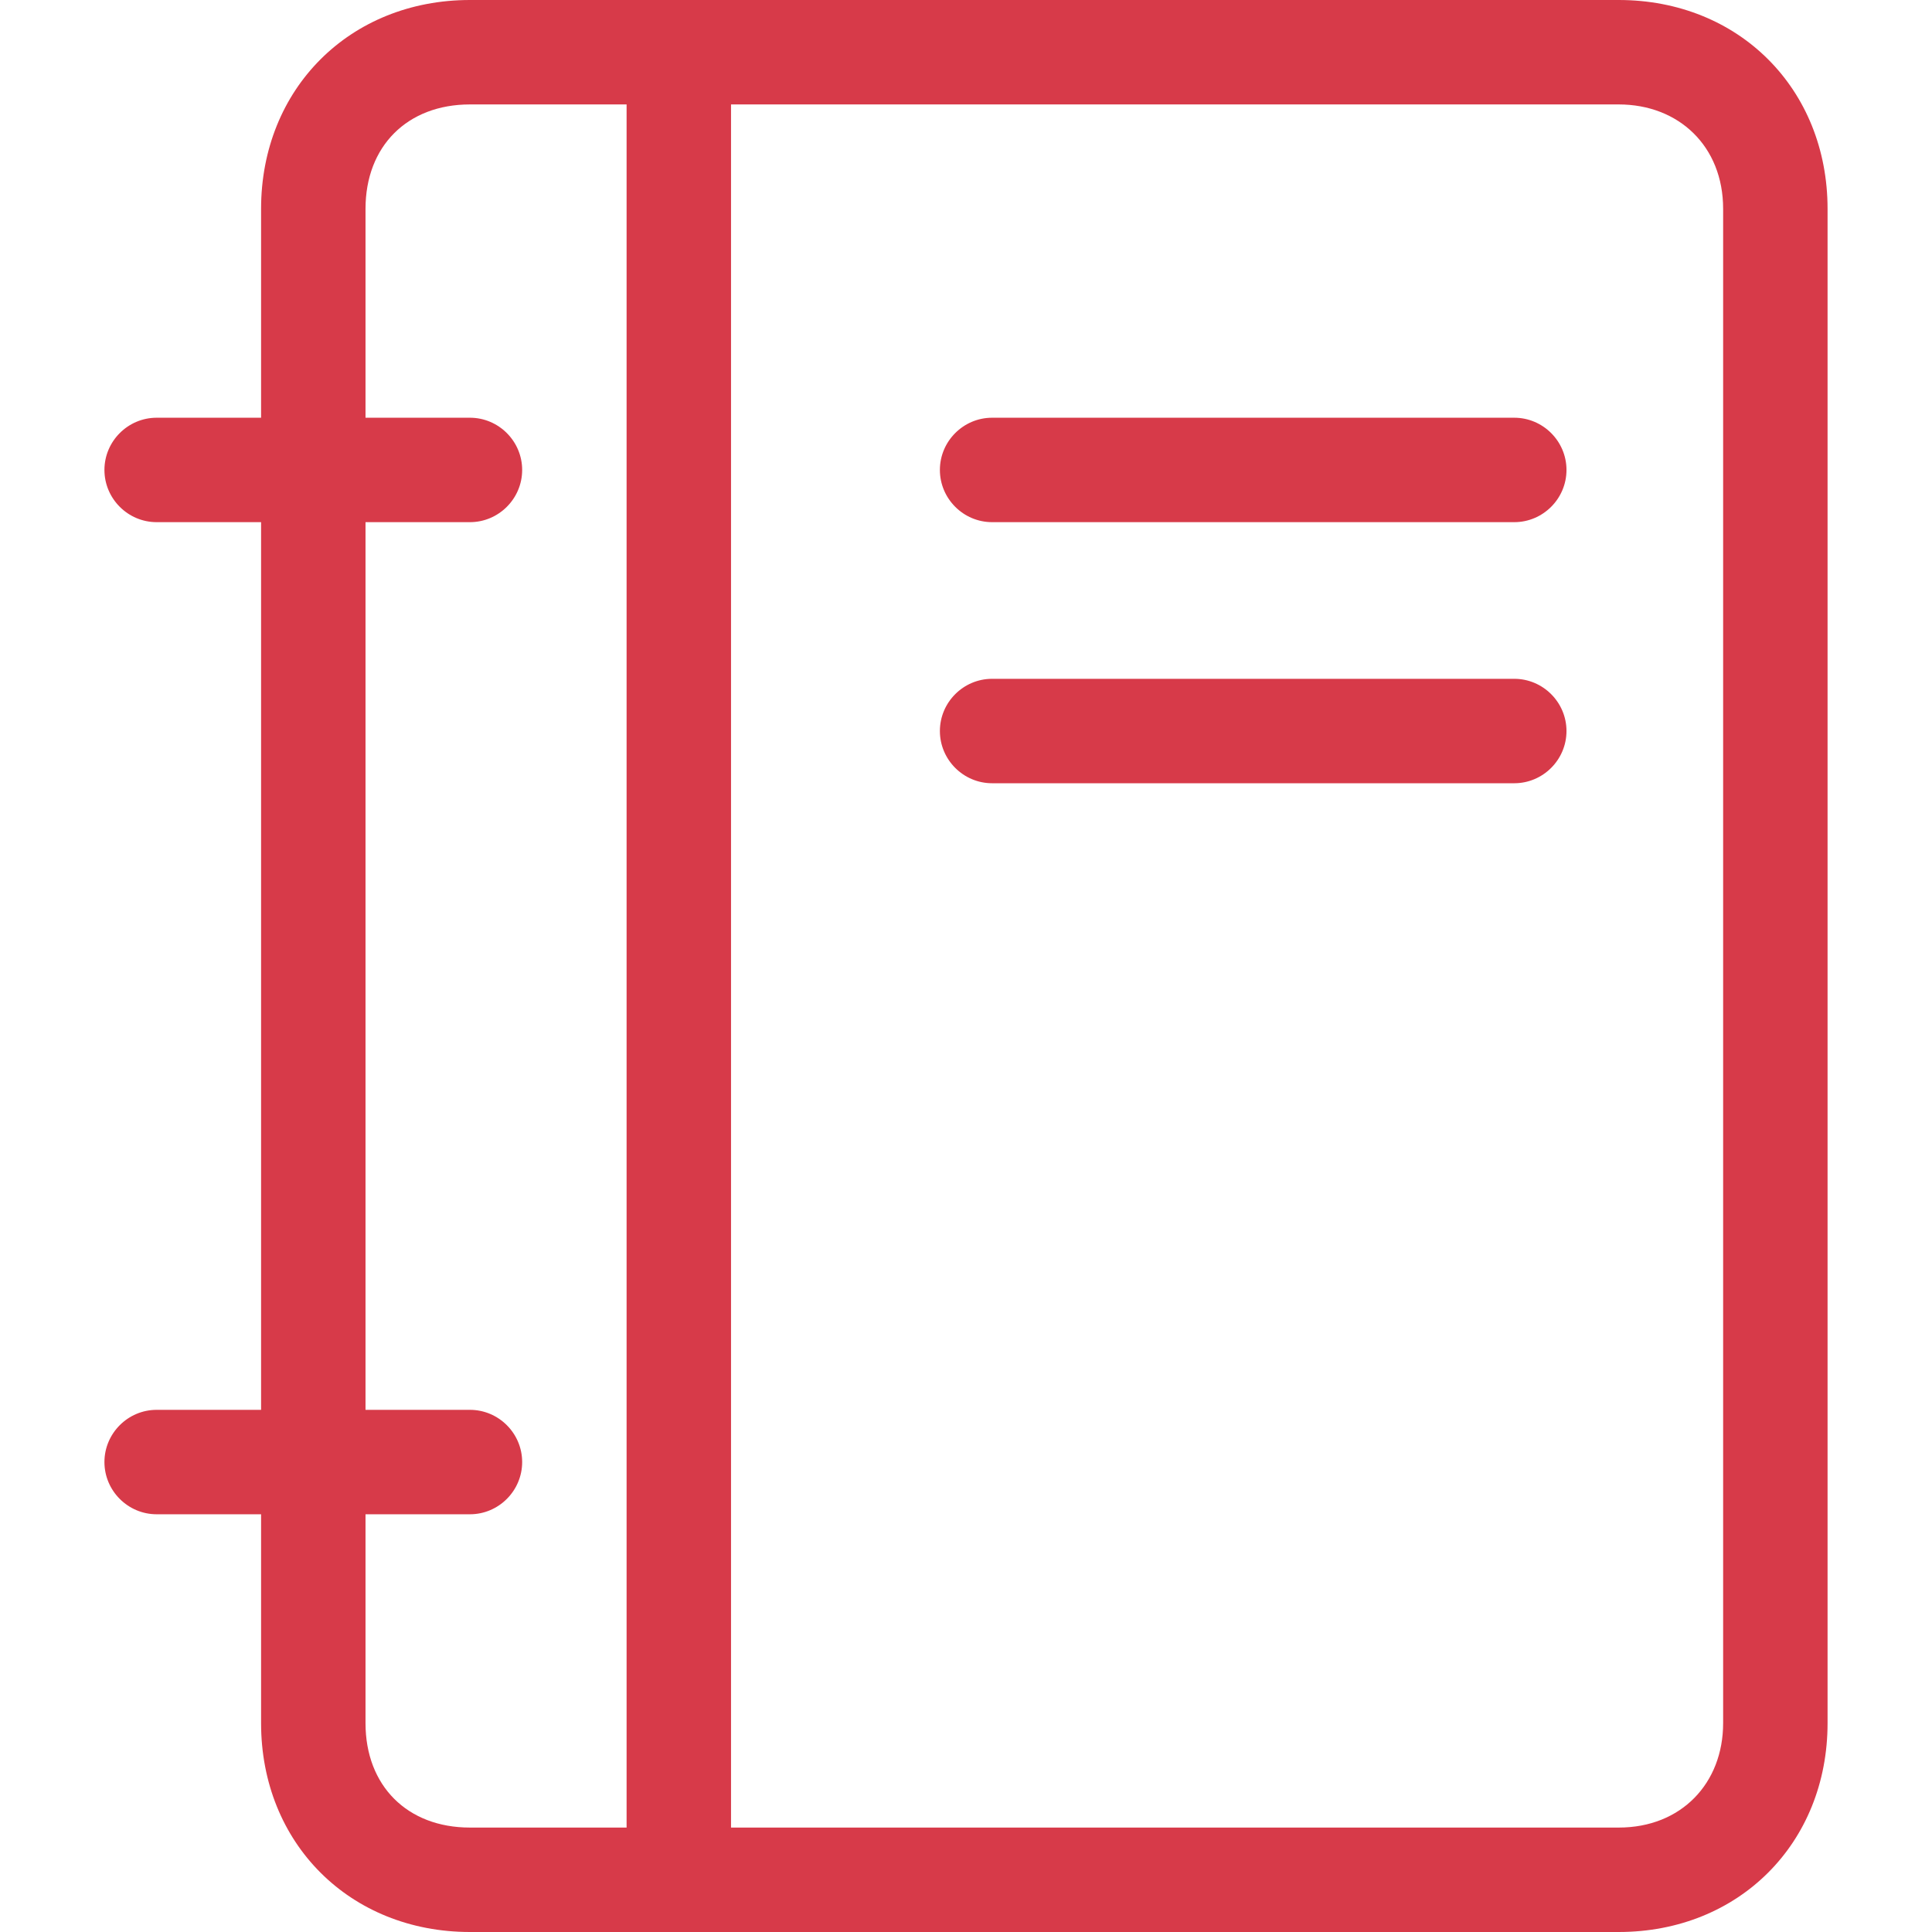
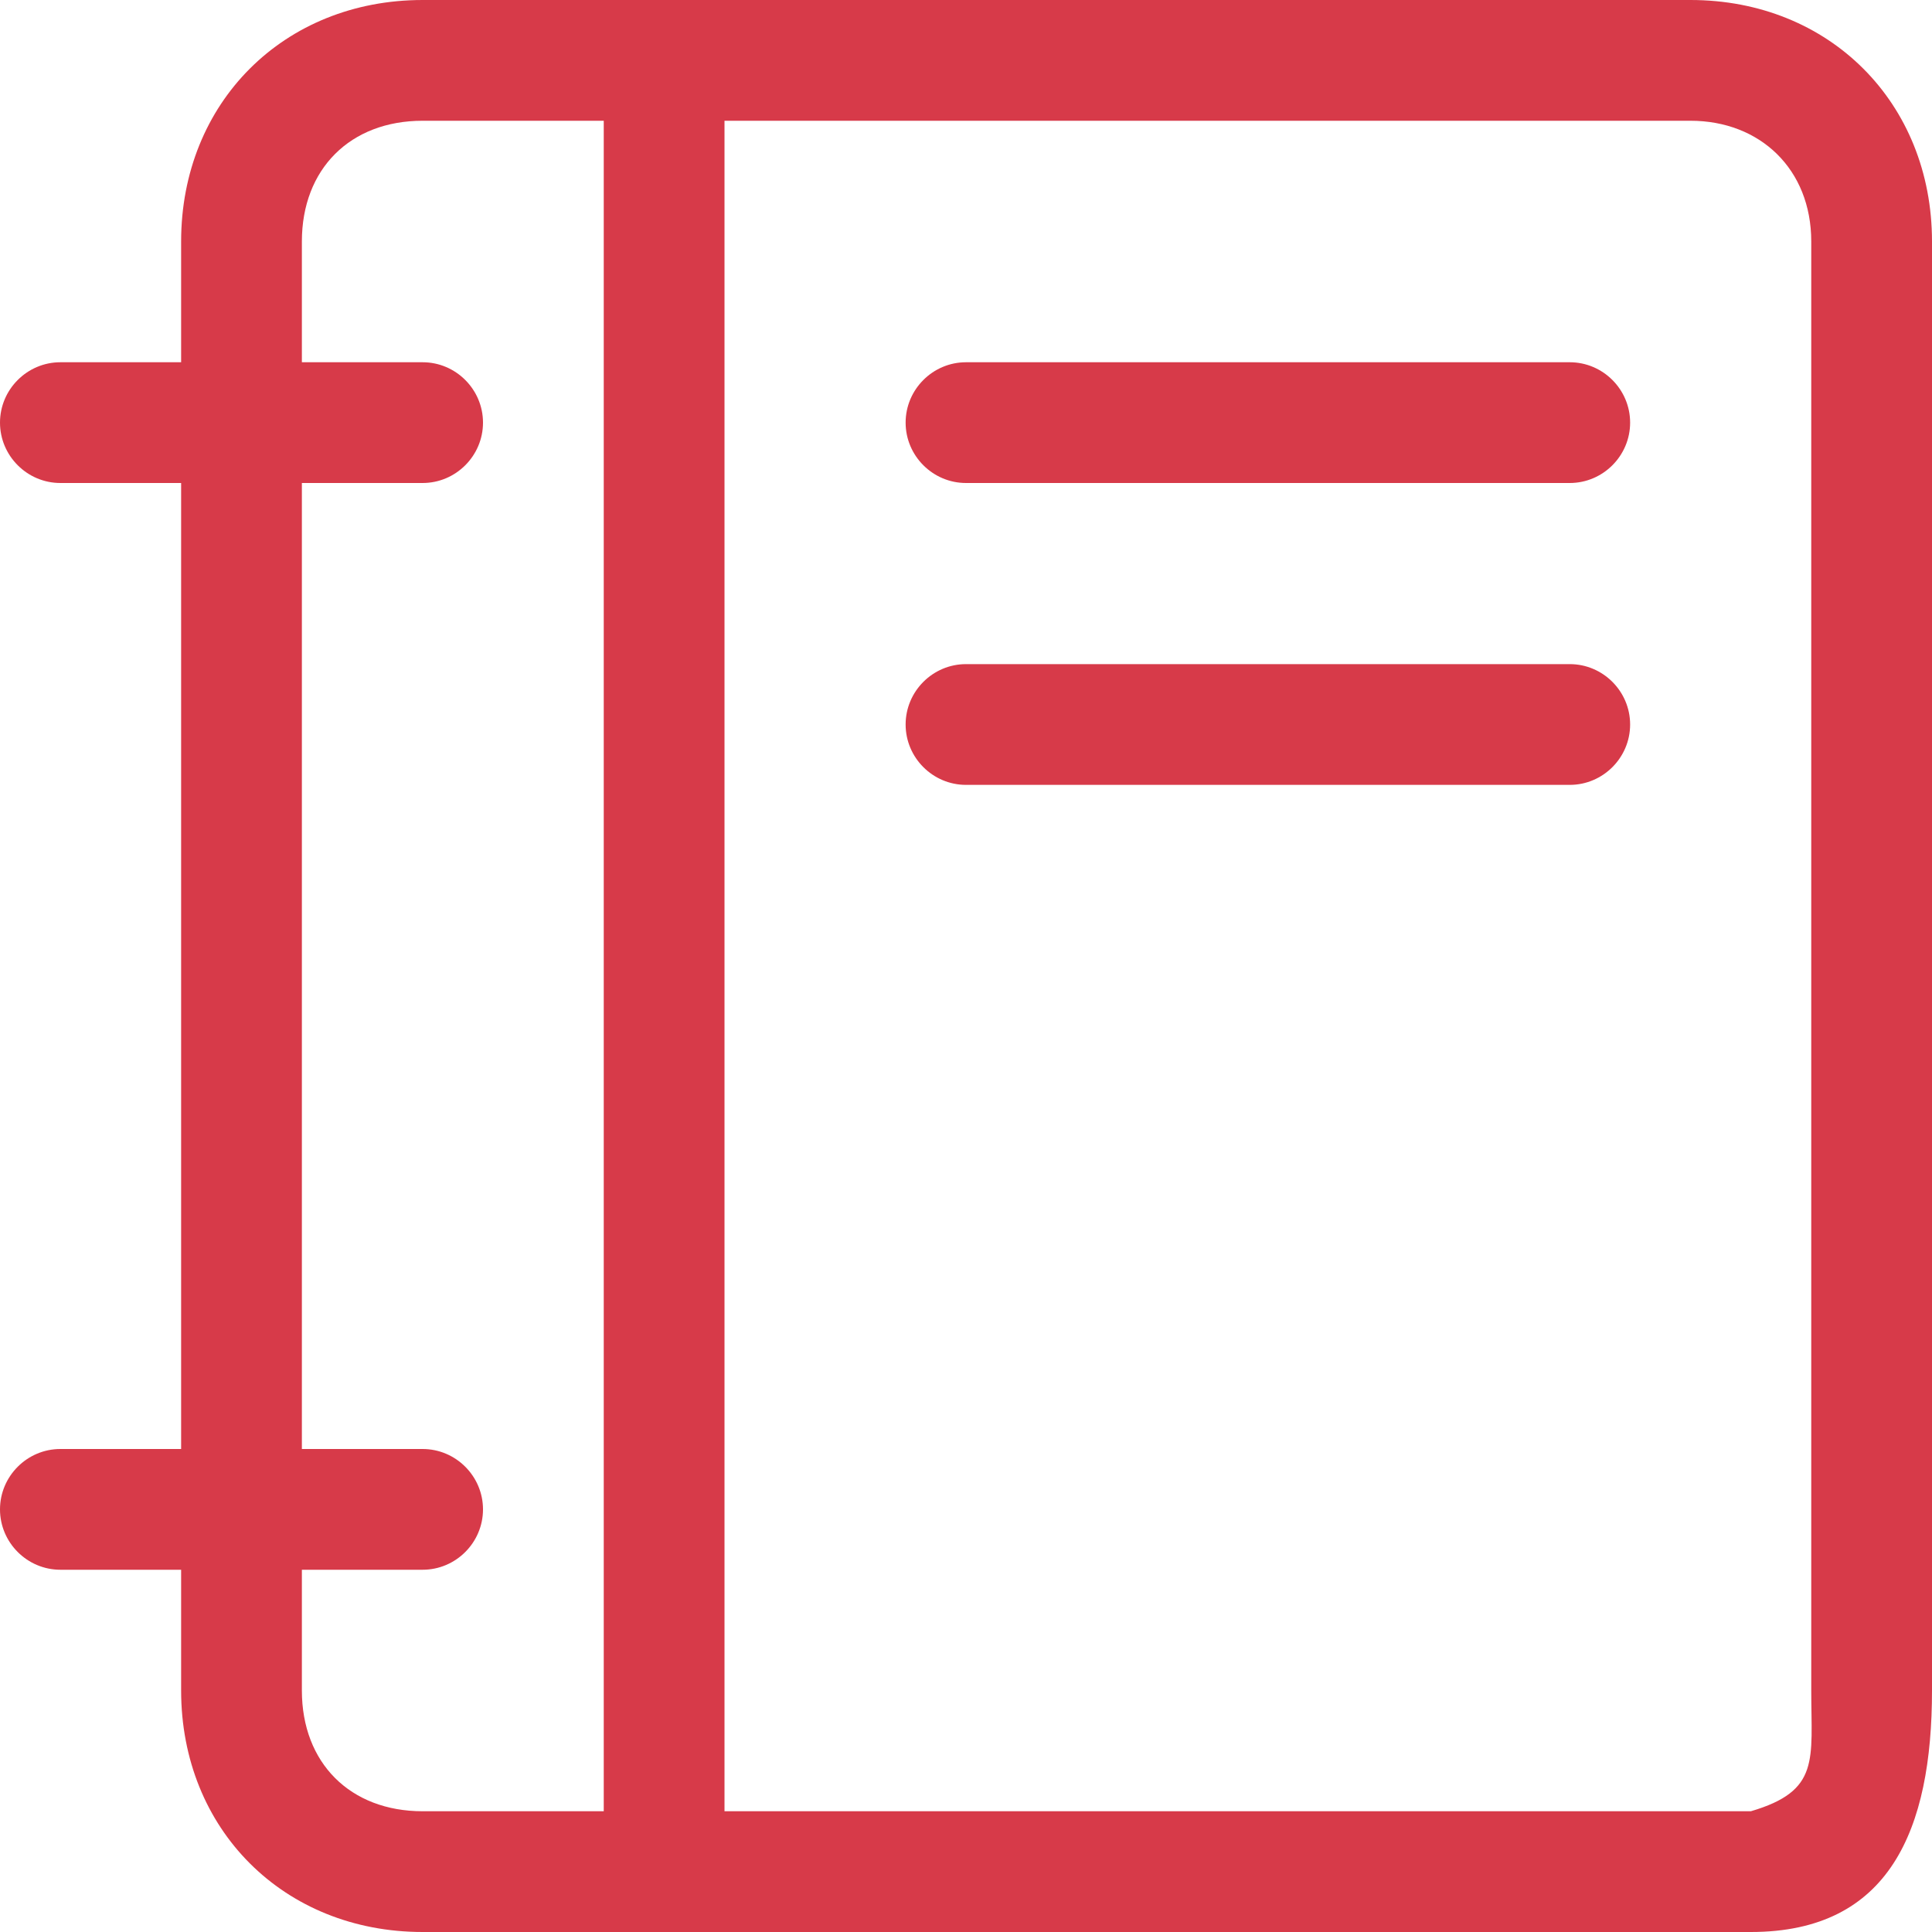
- <svg xmlns="http://www.w3.org/2000/svg" viewBox="0 0 74 74" fill="#d73a49">
-   <path d="M62 0H18c-4.6 0-8 3.4-8 8v8H6c-1.1 0-2 .9-2 2s.9 2 2 2h4v34H6c-1.1 0-2 .9-2 2s.9 2 2 2h4v8c0 4.6 3.4 8 8 8h44c4.6 0 8-3.4 8-8V8c0-4.6-3.4-8-8-8zM14 66v-8h4c1.1 0 2-.9 2-2s-.9-2-2-2h-4V20h4c1.1 0 2-.9 2-2s-.9-2-2-2h-4V8c0-2.4 1.6-4 4-4h6v66h-6c-2.4 0-4-1.6-4-4zm52 0c0 2.3-1.6 4-4 4H28V4h34c2.3 0 4 1.6 4 4zm-8-50H38c-1.1 0-2 .9-2 2s.9 2 2 2h20c1.1 0 2-.9 2-2s-.9-2-2-2zm0 10H38c-1.1 0-2 .9-2 2s.9 2 2 2h20c1.1 0 2-.9 2-2s-.9-2-2-2z" />
+ <svg xmlns="http://www.w3.org/2000/svg" viewBox="0 0 64 64" fill="#d73a49">
+   <path d="M56 0H14C9.4 0 6 3.4 6 8v4H2c-1.1 0-2 .9-2 2s.9 2 2 2h4v32H2c-1.1 0-2 .9-2 2s.9 2 2 2h4v4c0 4.6 3.4 8 8 8h44c4.6 0 6-3.4 6-8V8c0-4.6-3.4-8-8-8zM10 56v-4h4c1.1 0 2-.9 2-2s-.9-2-2-2h-4V16h4c1.1 0 2-.9 2-2s-.9-2-2-2h-4V8c0-2.4 1.6-4 4-4h6v56h-6c-2.4 0-4-1.6-4-4zm50 0c0 2.3.302 3.323-2 4H24V4h32c2.3 0 4 1.6 4 4zm-8-44H32c-1.1 0-2 .9-2 2s.9 2 2 2h20c1.1 0 2-.9 2-2s-.9-2-2-2zm0 10H32c-1.1 0-2 .9-2 2s.9 2 2 2h20c1.1 0 2-.9 2-2s-.9-2-2-2z" />
</svg>
